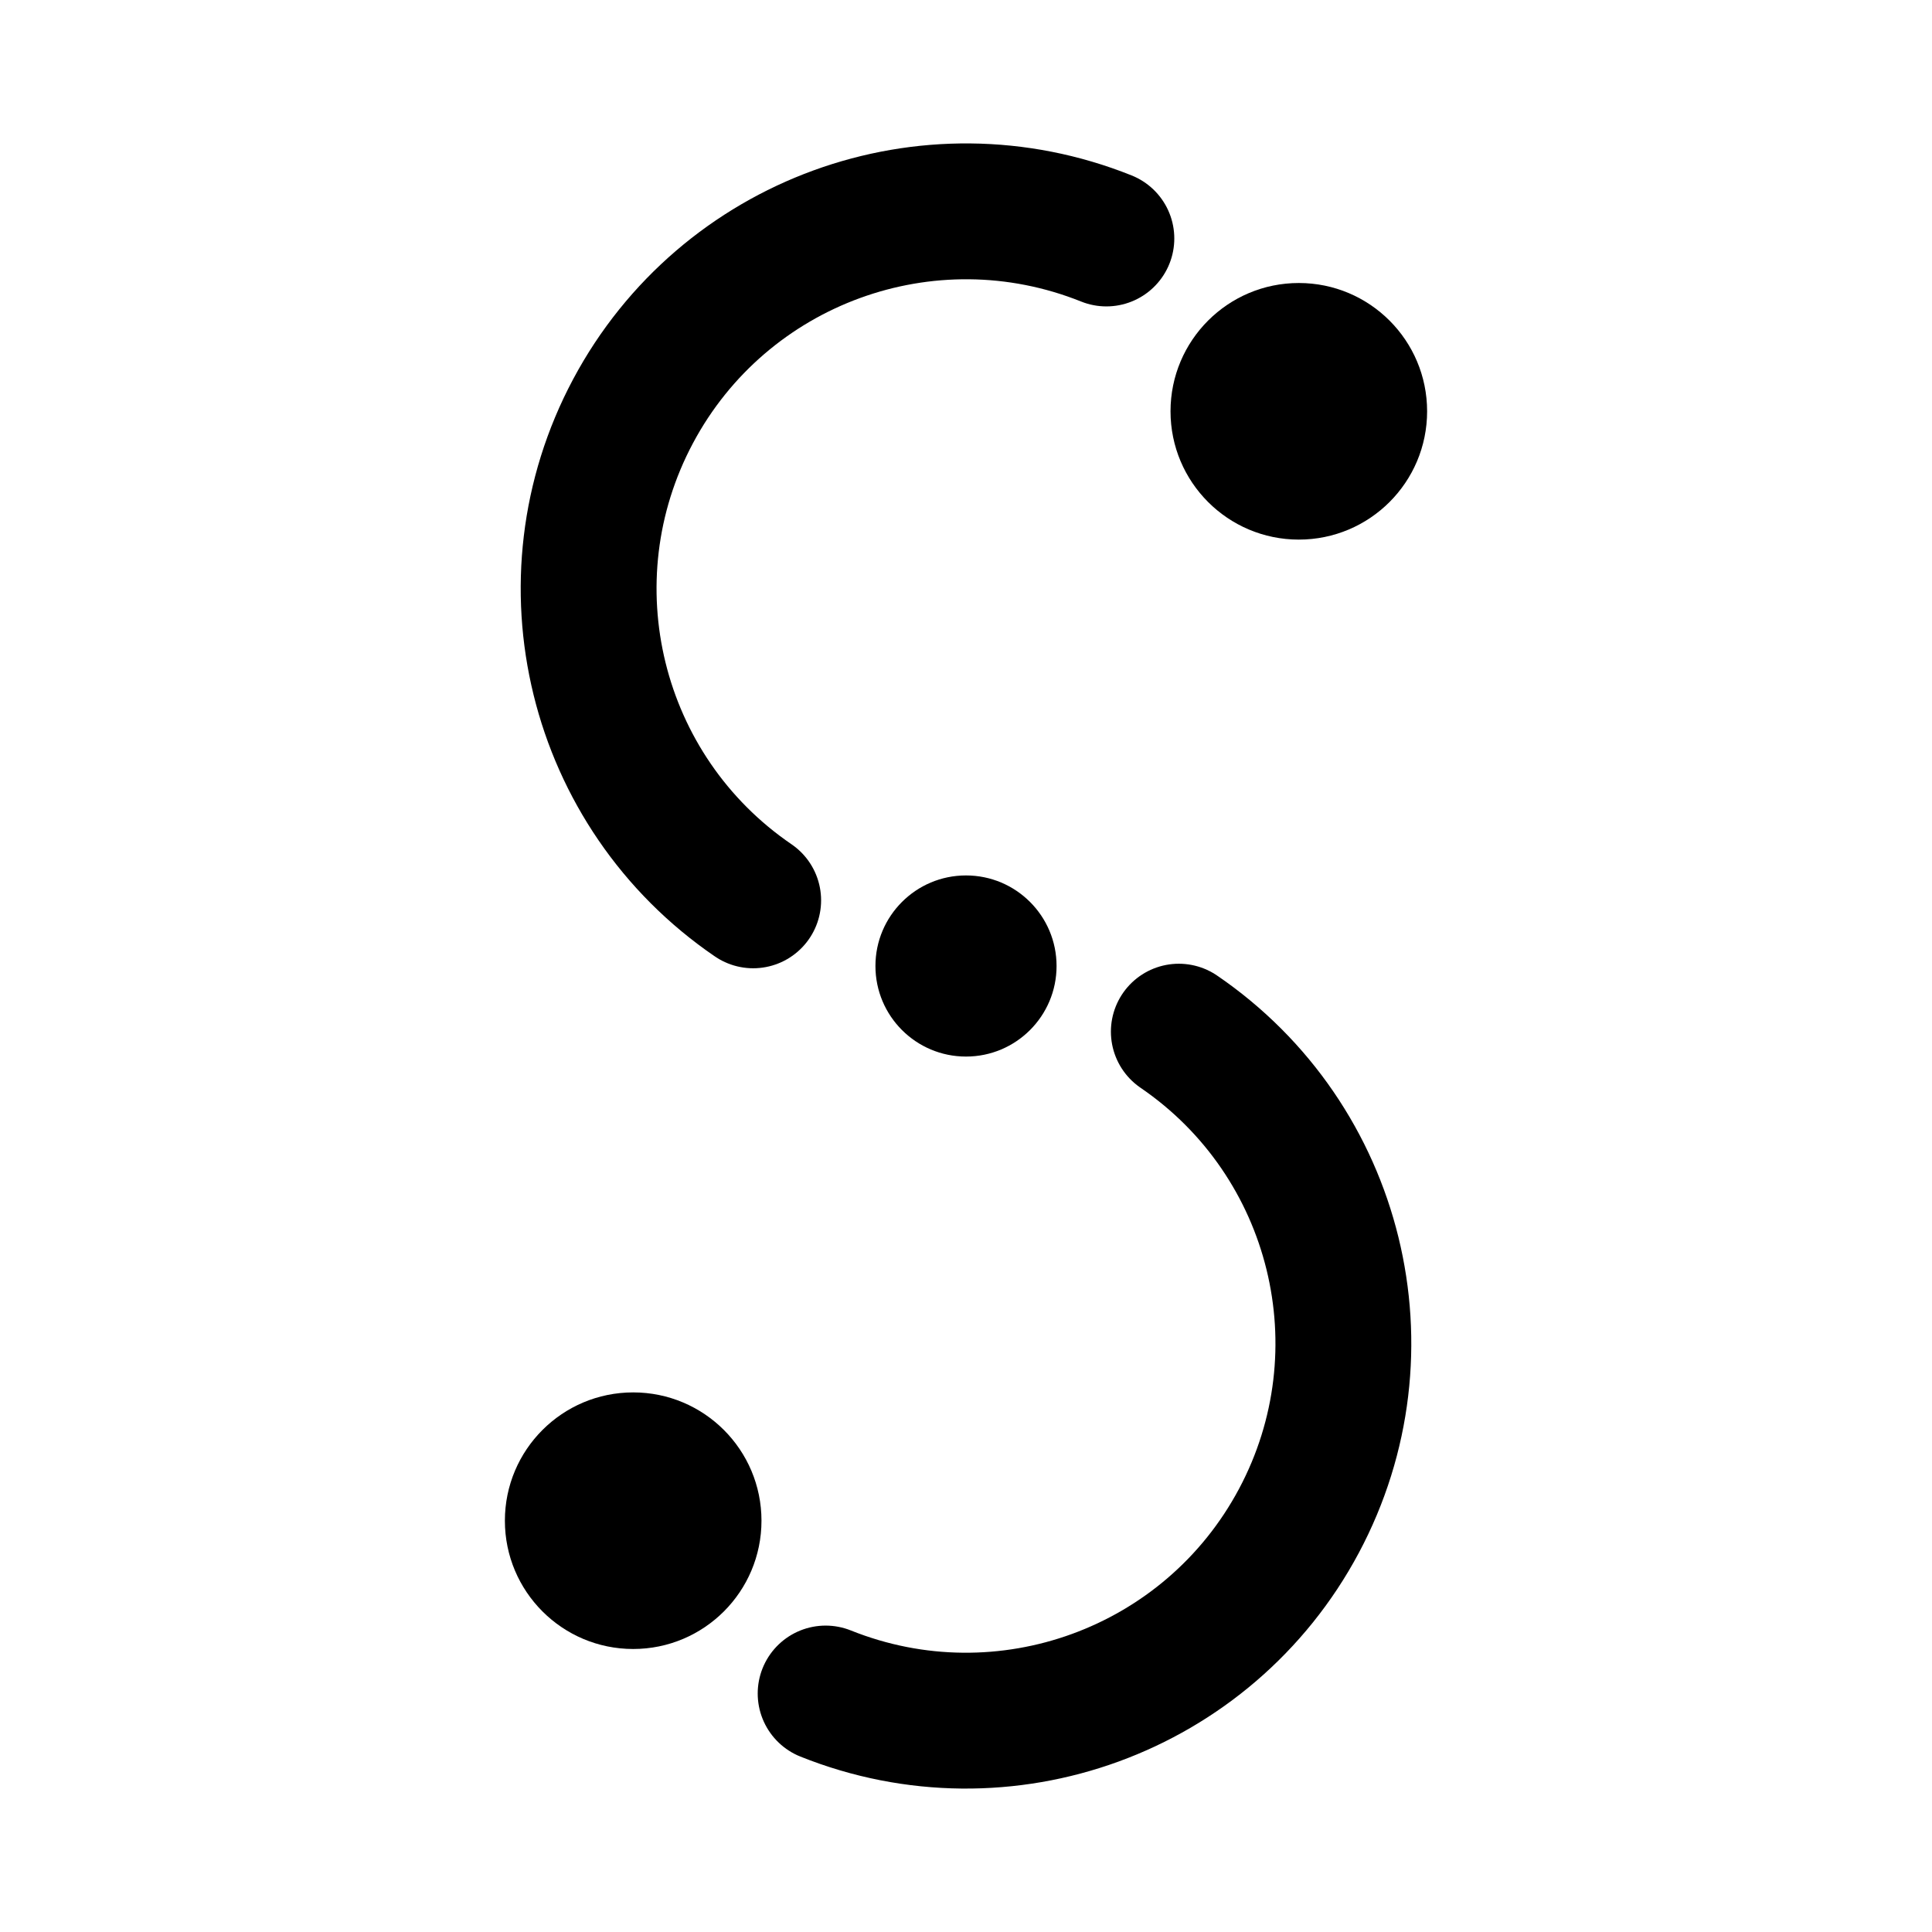
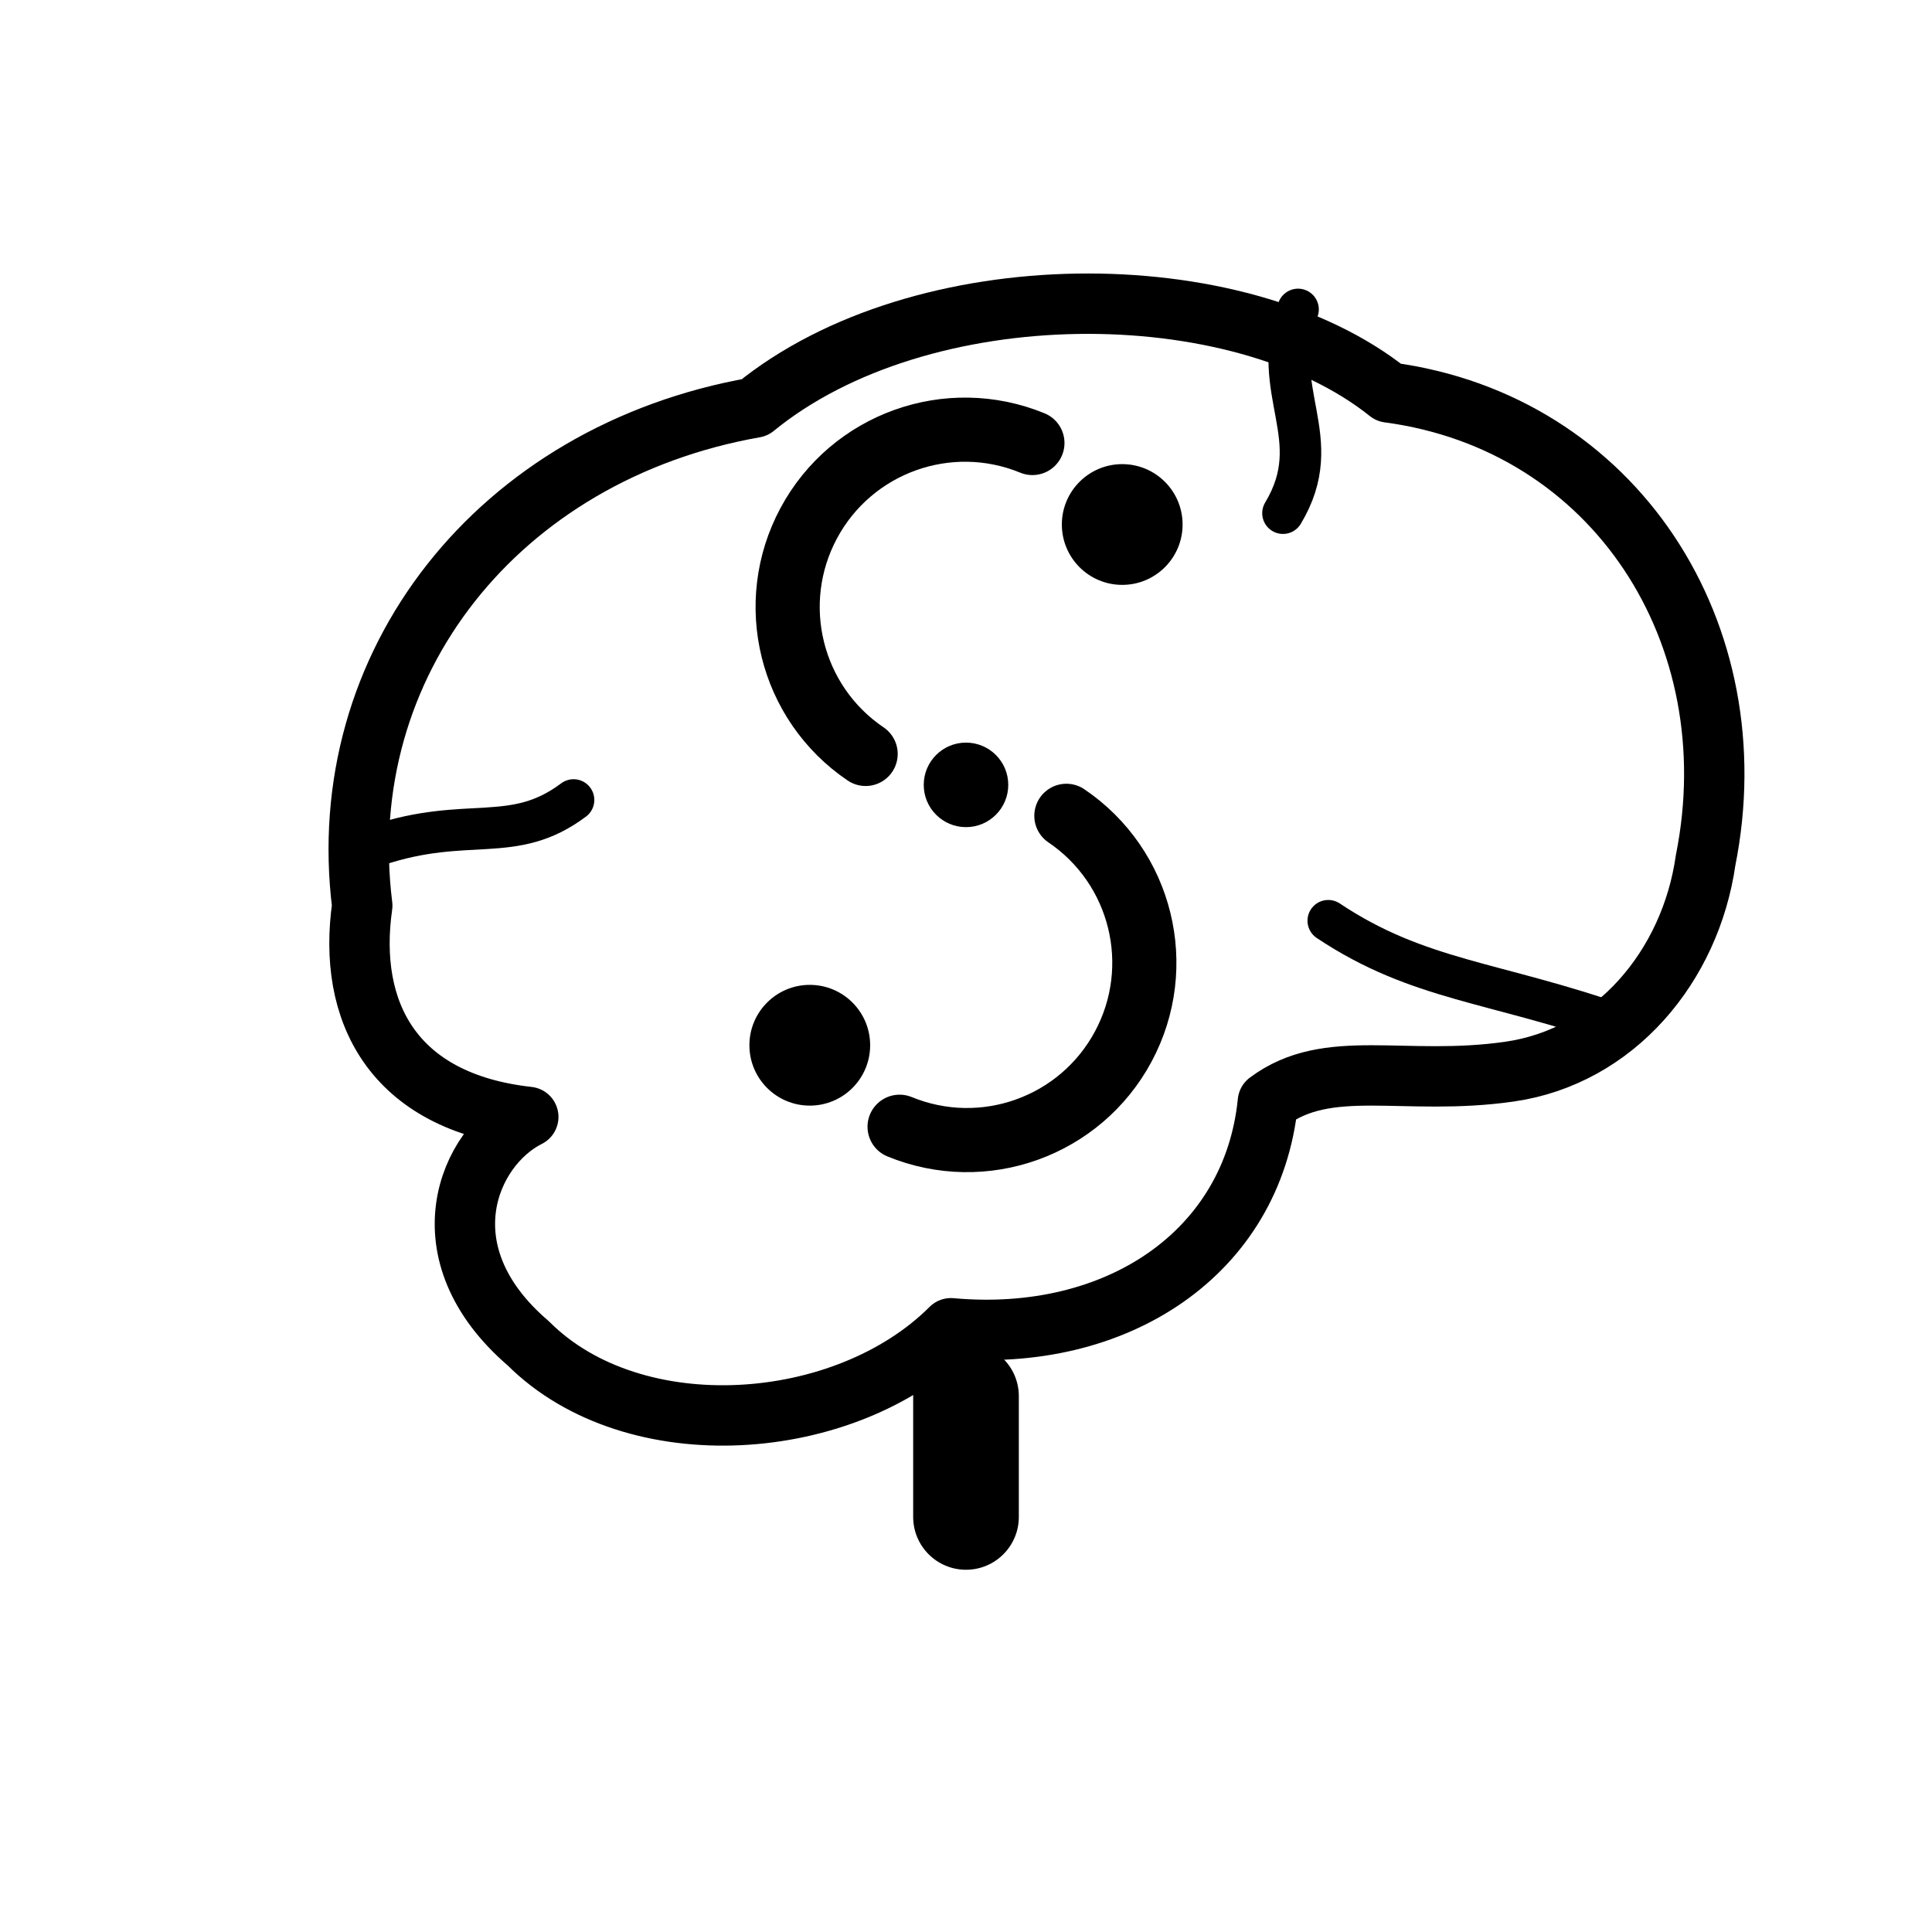
<svg xmlns="http://www.w3.org/2000/svg" viewBox="0 0 256 256" role="img">
-   <g fill="none" stroke="#000000" stroke-width="18" stroke-linecap="round">
-     <path d="M146.6 31.6A50 50 0 0 0 99.8 119.3" />
-     <path d="M156.2 136.7A50 50 0 0 1 109.4 224.4" />
+   <path d="M48 120C44 88 66 60 100 54C122 36 164 36 184 52C214 56 232 84 226 114C224 128 214 140 200 142C186 144 176 140 168 146C166 166 148 178 126 176C112 190 84 192 70 178C56 166 62 152 70 148C52 146 46 134 48 120Z" fill="none" stroke="#000000" stroke-width="8" stroke-linejoin="round" />
+   <rect x="121" y="178" width="14" height="30" rx="7" fill="#000000" />
+   <g fill="none" stroke="#000000" stroke-width="5.5" stroke-linecap="round">
+     <path d="M172 41C168 52 176 58 170 68" />
+     <path d="M215 136C198 130 188 130 176 122" />
+     <path d="M50 112C62 108 68 112 76 106" />
+   </g>
+   <g fill="none" stroke="#000000" stroke-width="8.5" stroke-linecap="round">
+     <path d="M136.8 58.7A23.5 23.5 0 0 0 114.7 99.9" />
+     <path d="M141.3 108.1A23.5 23.5 0 0 1 119.2 149.3" />
  </g>
  <g fill="#000000">
-     <circle cx="172.1" cy="54.5" r="17" />
-     <circle cx="128" cy="128" r="12" />
-     <circle cx="83.9" cy="201.5" r="17" />
+     <circle cx="148.7" cy="69.5" r="8.0" />
+     <circle cx="128" cy="104" r="5.6" />
+     <circle cx="107.3" cy="138.5" r="8.0" />
  </g>
</svg>
